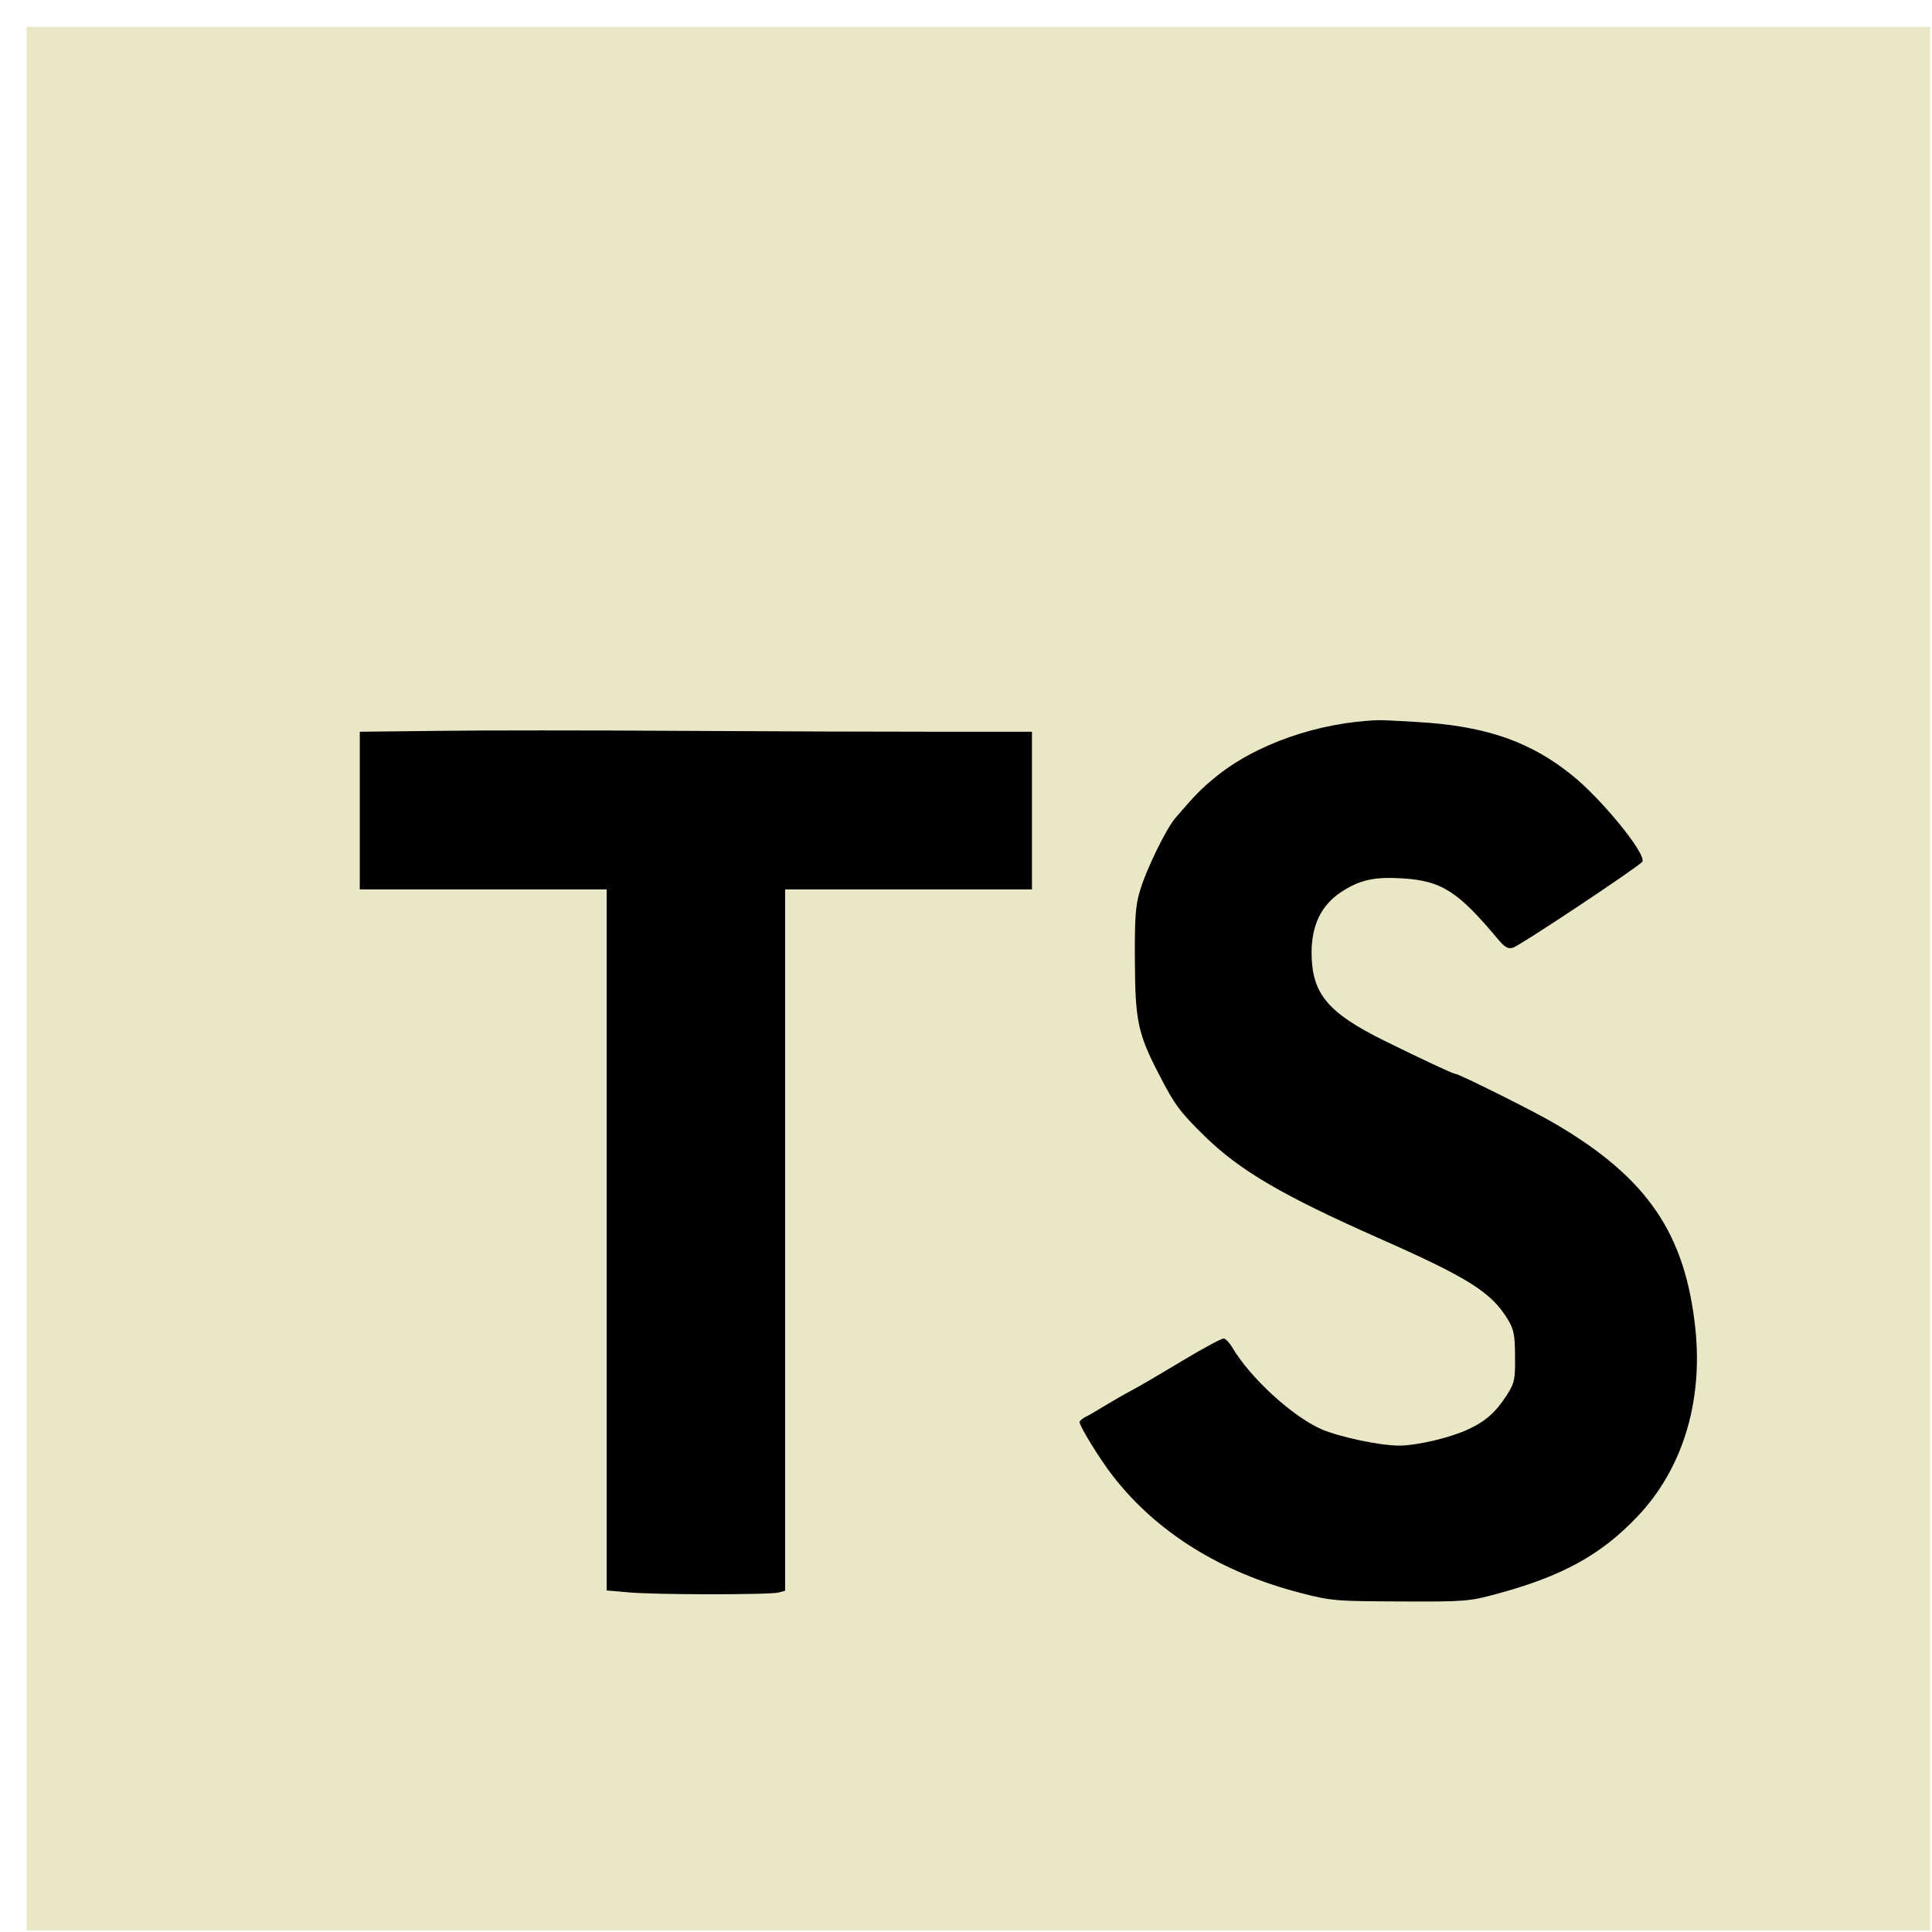
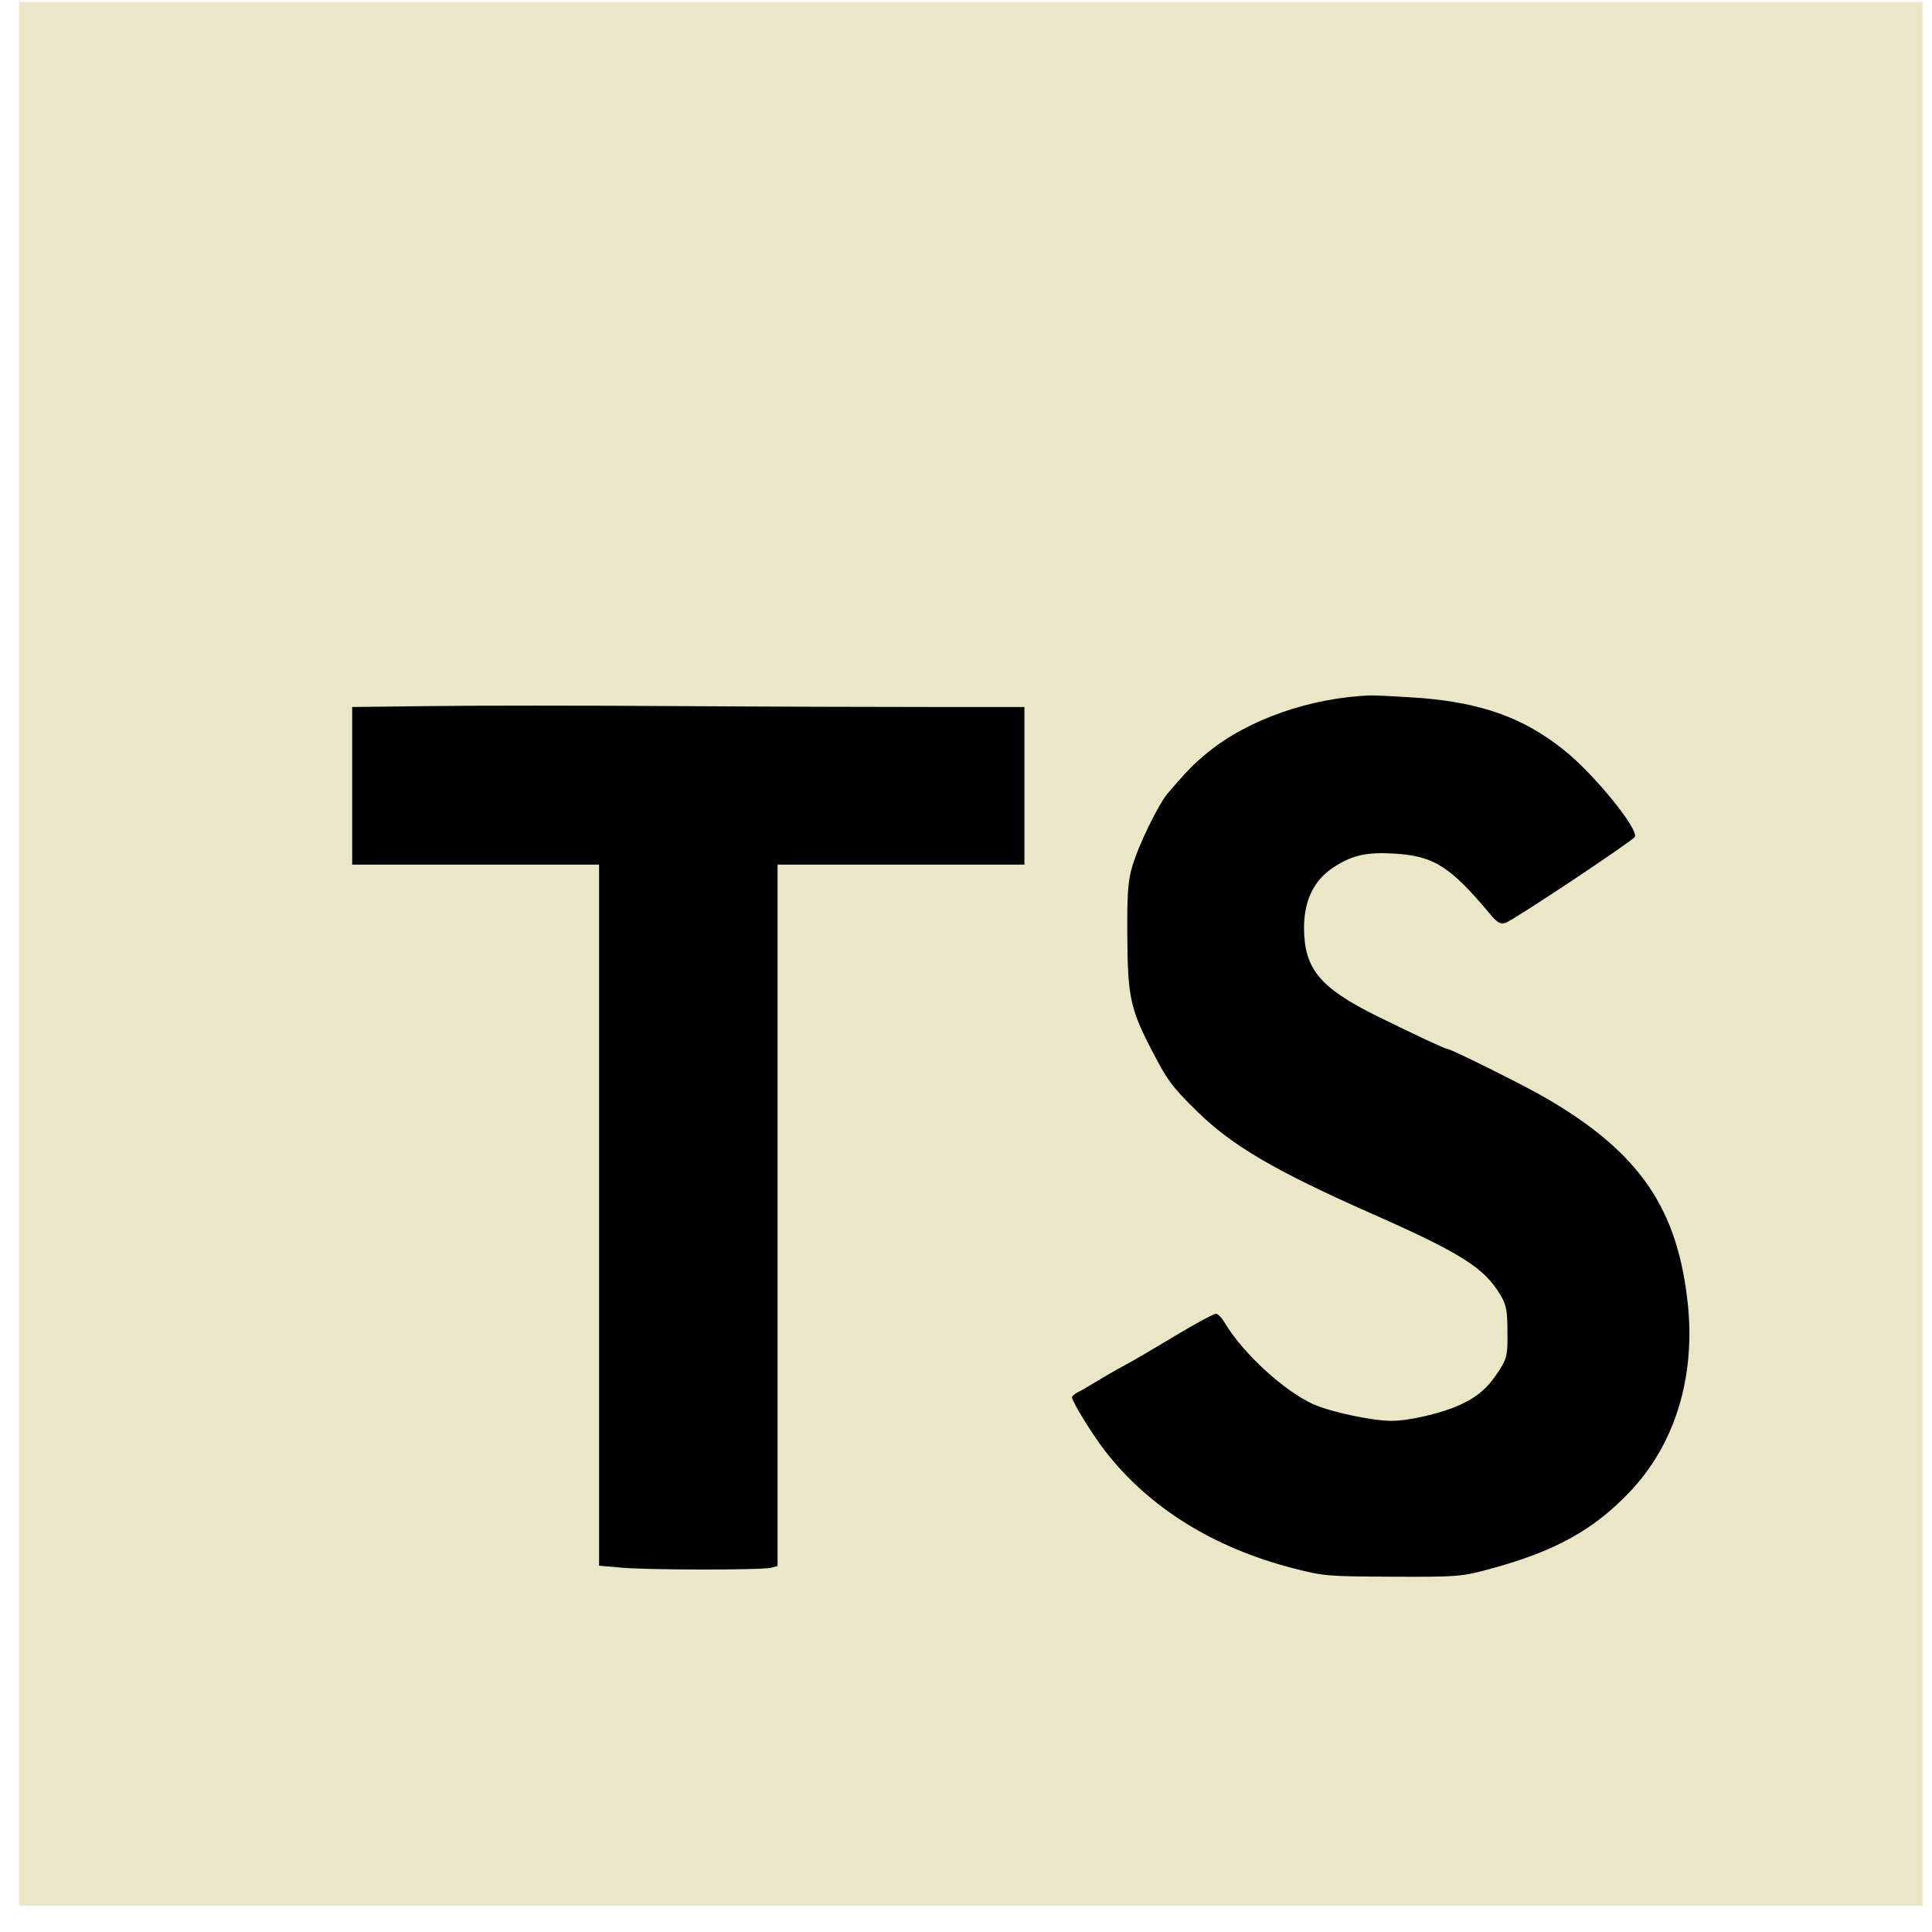
<svg xmlns="http://www.w3.org/2000/svg" width="68" height="68" viewBox="0 0 68 68" fill="none">
-   <path d="M0.938 0.944H67.938V67.944H0.938V0.944Z" fill="#EAE7C7" />
-   <path d="M33.108 25.755H36.322V31.303H27.633V55.989L27.403 56.051C27.089 56.135 22.954 56.135 22.064 56.041L21.352 55.978V31.303H12.663V25.755L15.416 25.724C16.924 25.703 20.797 25.703 24.021 25.724C27.246 25.744 31.329 25.755 33.108 25.755V25.755ZM57.637 53.371C56.359 54.722 54.988 55.476 52.706 56.093C51.711 56.366 51.544 56.376 49.303 56.366C47.063 56.355 46.885 56.355 45.797 56.072C42.98 55.35 40.709 53.937 39.159 51.937C38.72 51.372 37.997 50.2 37.997 50.053C37.997 50.011 38.102 49.917 38.238 49.854C38.374 49.791 38.657 49.613 38.887 49.477C39.117 49.341 39.536 49.09 39.819 48.943C40.102 48.797 40.918 48.315 41.63 47.886C42.342 47.457 42.991 47.111 43.064 47.111C43.137 47.111 43.273 47.258 43.378 47.436C44.006 48.493 45.472 49.844 46.508 50.304C47.147 50.576 48.56 50.88 49.241 50.88C49.869 50.88 51.02 50.608 51.638 50.325C52.298 50.022 52.633 49.718 53.03 49.111C53.303 48.681 53.334 48.566 53.324 47.75C53.324 46.996 53.282 46.787 53.072 46.441C52.486 45.478 51.69 44.976 48.466 43.552C45.137 42.076 43.64 41.196 42.425 40.013C41.525 39.134 41.347 38.893 40.782 37.794C40.049 36.381 39.955 35.92 39.944 33.816C39.934 32.34 39.965 31.858 40.122 31.356C40.342 30.602 41.054 29.147 41.379 28.78C42.049 27.995 42.289 27.755 42.761 27.367C44.184 26.195 46.404 25.42 48.529 25.347C48.77 25.347 49.565 25.389 50.309 25.441C52.444 25.619 53.899 26.142 55.302 27.262C56.359 28.1 57.961 30.068 57.804 30.33C57.7 30.487 53.522 33.272 53.25 33.355C53.083 33.408 52.968 33.345 52.737 33.073C51.313 31.366 50.738 31 49.356 30.916C48.372 30.853 47.848 30.968 47.189 31.408C46.498 31.869 46.163 32.57 46.163 33.544C46.173 34.968 46.718 35.638 48.728 36.632C50.026 37.271 51.136 37.794 51.219 37.794C51.345 37.794 54.035 39.134 54.737 39.553C58.003 41.469 59.333 43.437 59.678 46.829C59.929 49.383 59.207 51.718 57.637 53.371V53.371Z" fill="black" />
+   <path d="M0.671 0.072H67.671V67.072H0.671V0.072Z" fill="#EAE7C7" />
+   <path d="M32.842 24.884H36.056V30.432H27.367V55.118L27.137 55.18C26.822 55.264 22.687 55.264 21.797 55.17L21.086 55.107V30.432H12.396V24.884L15.15 24.852C16.657 24.831 20.531 24.831 23.755 24.852C26.98 24.873 31.062 24.884 32.842 24.884V24.884ZM57.37 52.5C56.093 53.851 54.722 54.605 52.44 55.222C51.445 55.494 51.278 55.505 49.037 55.495C46.797 55.484 46.619 55.484 45.53 55.201C42.714 54.479 40.442 53.066 38.893 51.066C38.453 50.501 37.731 49.328 37.731 49.182C37.731 49.14 37.836 49.046 37.972 48.983C38.108 48.92 38.39 48.742 38.621 48.606C38.851 48.47 39.27 48.219 39.553 48.072C39.835 47.926 40.652 47.444 41.364 47.015C42.075 46.586 42.724 46.24 42.798 46.24C42.871 46.24 43.007 46.387 43.112 46.565C43.74 47.622 45.206 48.972 46.242 49.433C46.881 49.705 48.294 50.009 48.974 50.009C49.602 50.009 50.754 49.737 51.372 49.454C52.031 49.15 52.366 48.847 52.764 48.24C53.036 47.81 53.068 47.695 53.057 46.879C53.057 46.125 53.015 45.916 52.806 45.57C52.22 44.607 51.424 44.105 48.2 42.681C44.871 41.205 43.374 40.325 42.159 39.142C41.259 38.263 41.081 38.022 40.516 36.923C39.783 35.51 39.689 35.049 39.678 32.945C39.668 31.469 39.699 30.987 39.856 30.485C40.076 29.731 40.788 28.276 41.112 27.909C41.782 27.124 42.023 26.883 42.494 26.496C43.918 25.324 46.137 24.549 48.263 24.476C48.503 24.476 49.299 24.517 50.042 24.57C52.178 24.748 53.633 25.271 55.036 26.391C56.093 27.229 57.695 29.197 57.538 29.459C57.433 29.616 53.256 32.4 52.984 32.484C52.816 32.536 52.701 32.474 52.471 32.202C51.047 30.495 50.471 30.129 49.09 30.045C48.105 29.982 47.582 30.097 46.922 30.537C46.231 30.998 45.897 31.699 45.897 32.673C45.907 34.096 46.451 34.766 48.461 35.761C49.76 36.4 50.869 36.923 50.953 36.923C51.079 36.923 53.769 38.263 54.471 38.682C57.737 40.597 59.066 42.566 59.412 45.957C59.663 48.512 58.941 50.846 57.37 52.5V52.5Z" fill="black" />
</svg>
